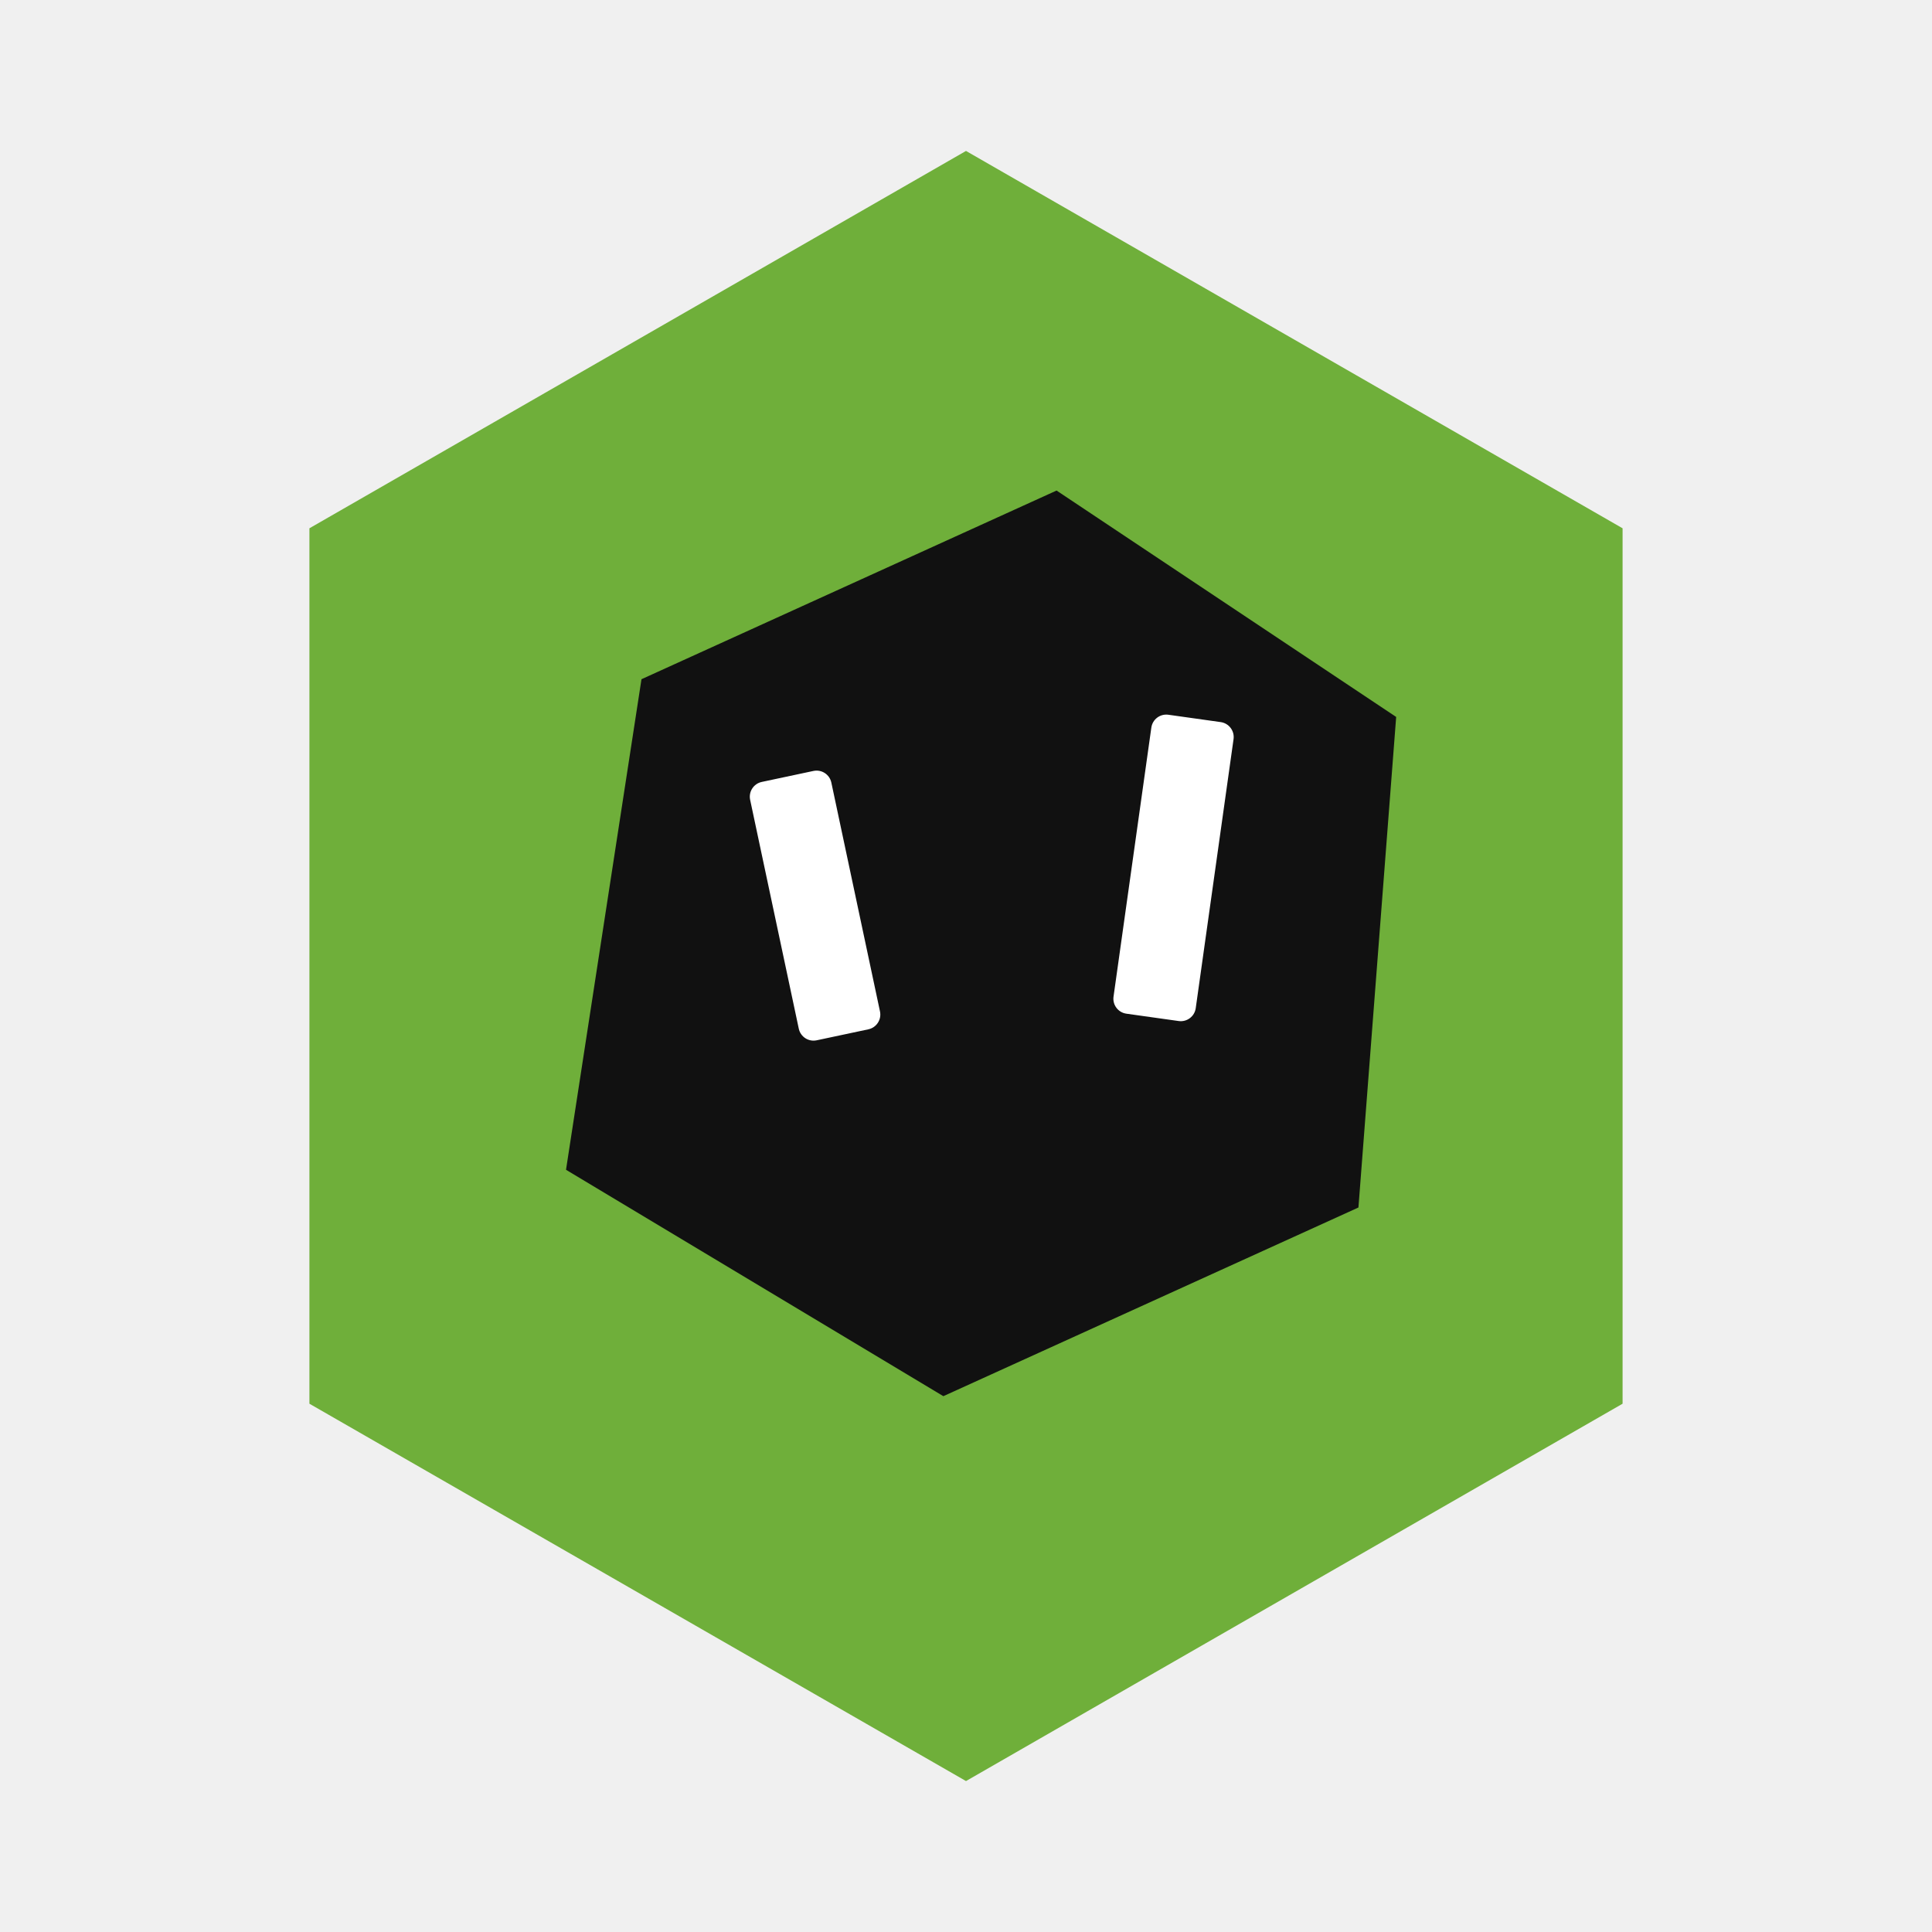
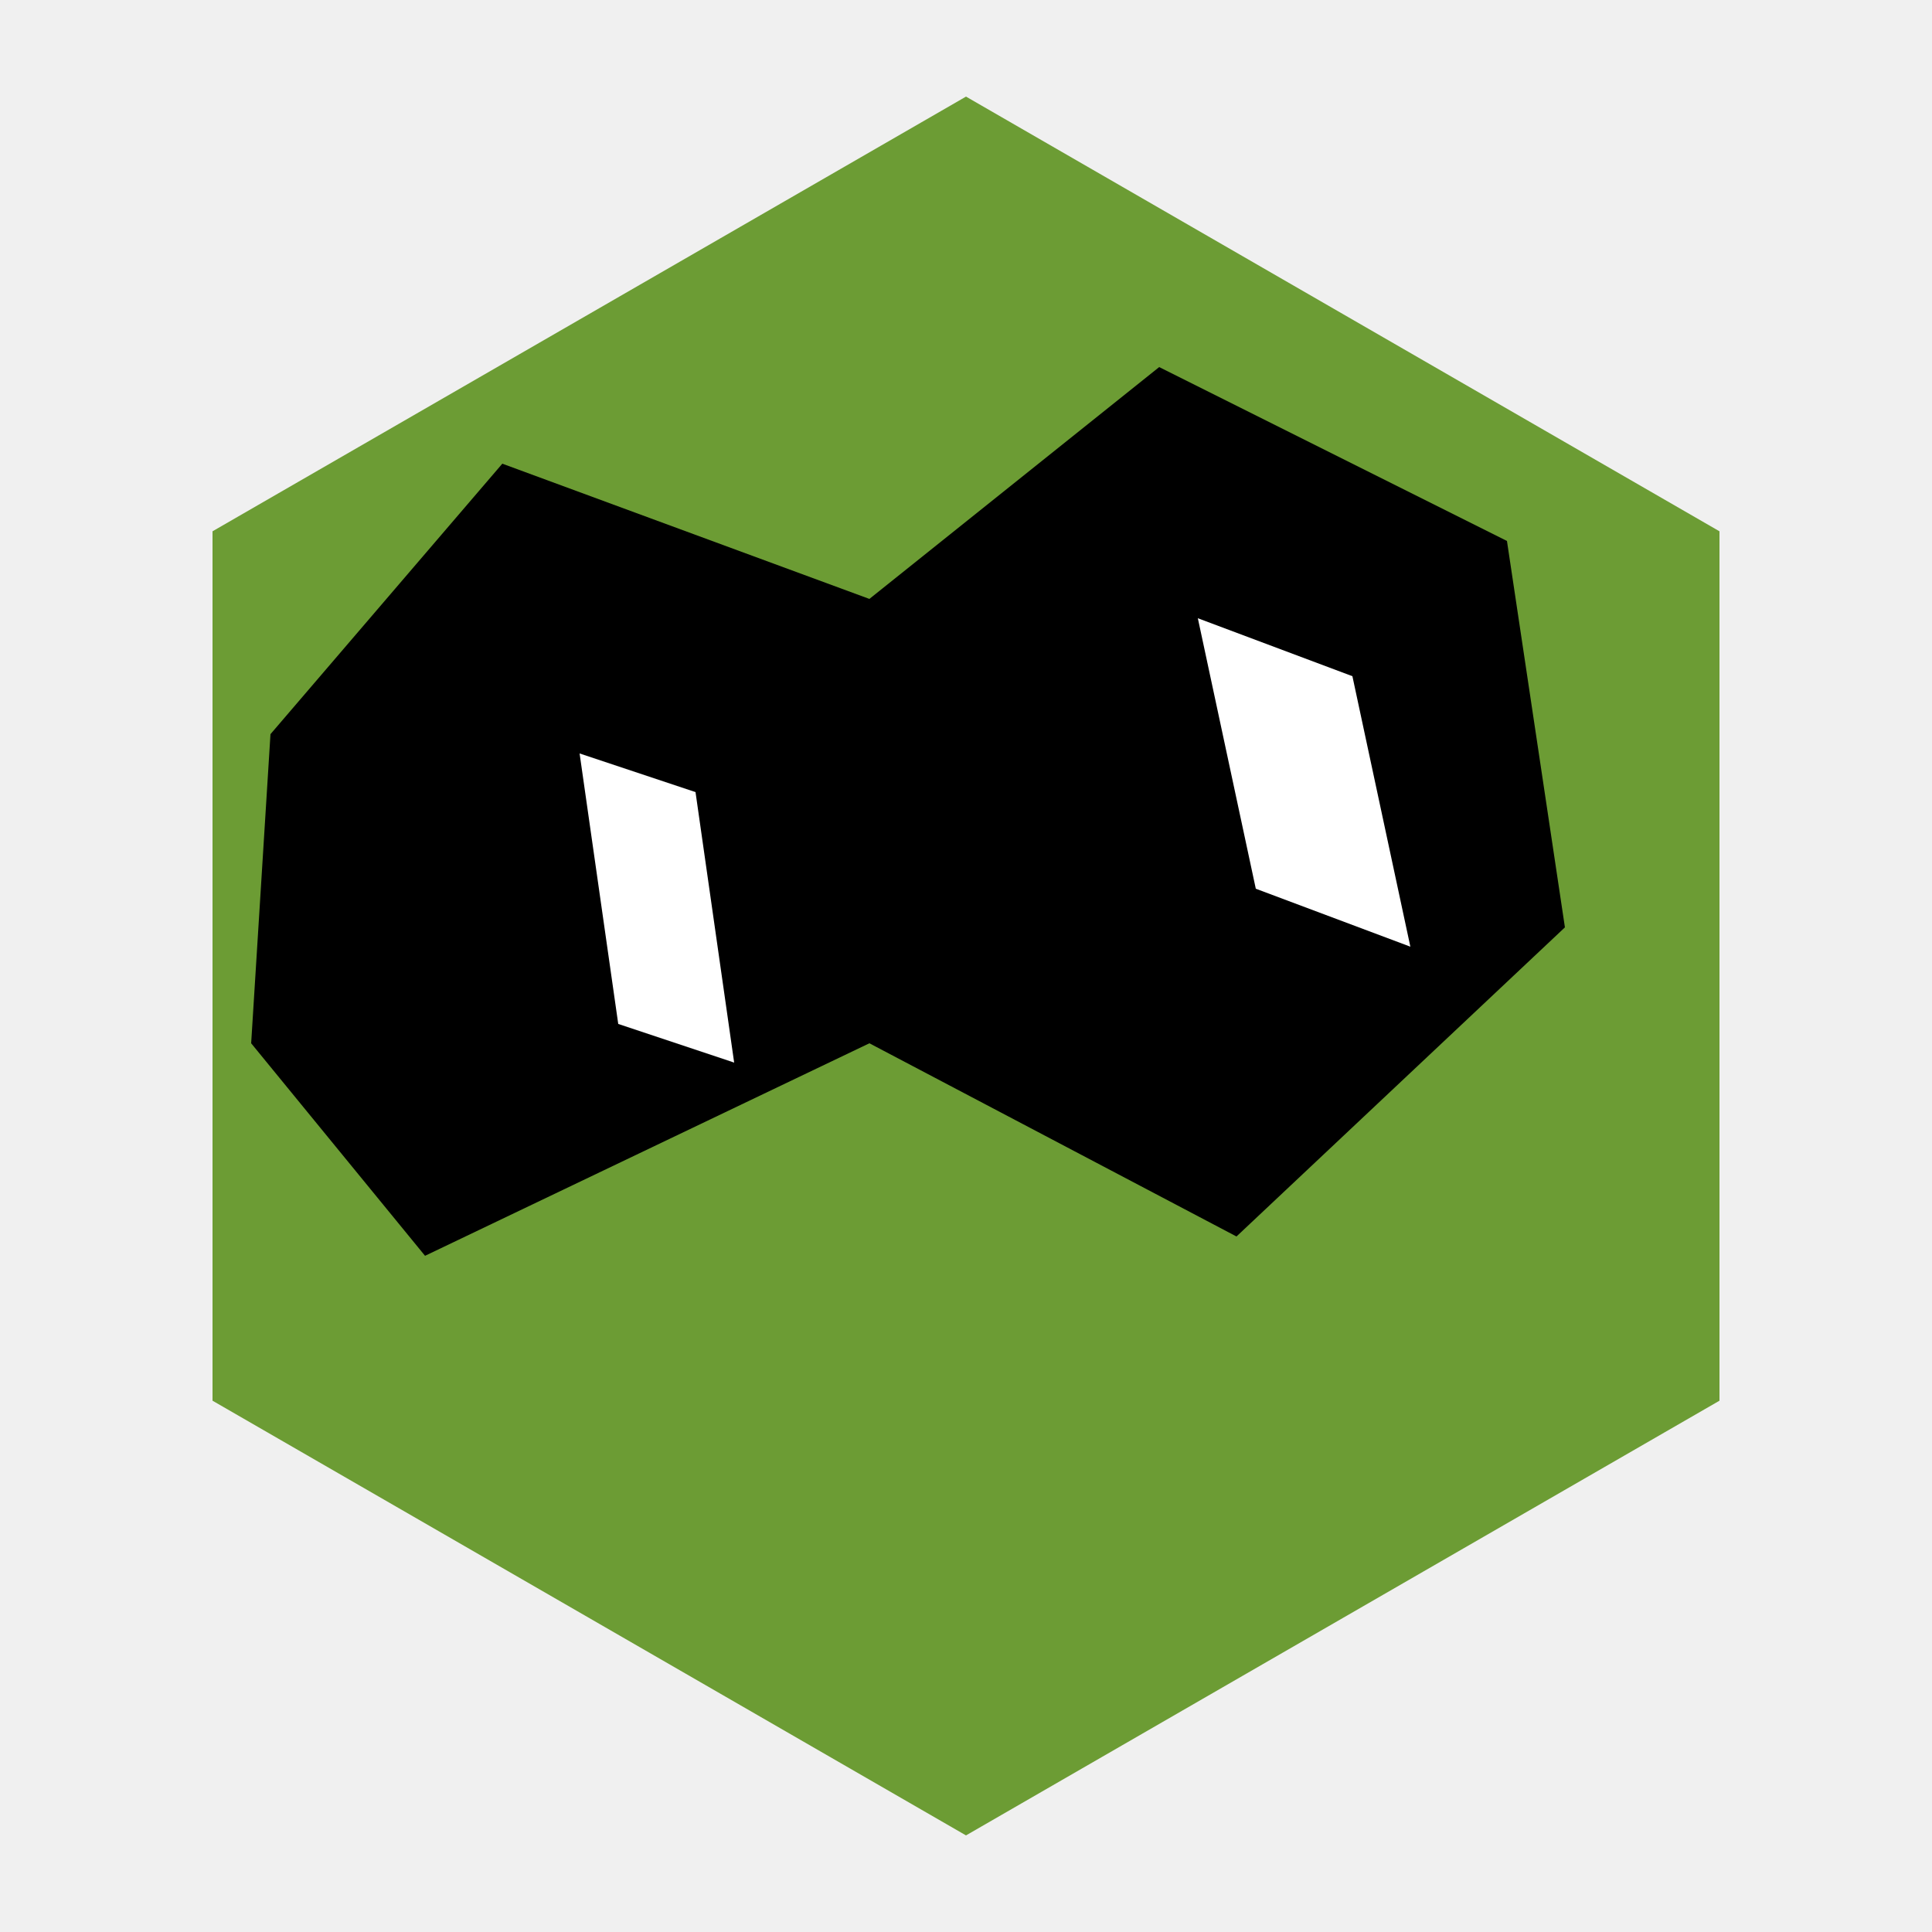
- <svg xmlns="http://www.w3.org/2000/svg" width="512" height="512" viewBox="0 0 512 512">
-   <polygon points="256,40 430,140 430,372 256,472 82,372 82,140" fill="#6FAF3A" />
-   <path d="M170 180        L280 130        L370 190        L360 320        L250 370        L150 310        Z" fill="#111111" />
-   <rect x="205" y="205" width="22" height="70" rx="4" fill="white" transform="rotate(-12 216 240)" />
-   <rect x="300" y="190" width="22" height="80" rx="4" fill="white" transform="rotate(8 311 230)" />
+ <svg xmlns="http://www.w3.org/2000/svg" viewBox="0 0 100 100" width="200" height="200">
+   <polygon points="50,5 89,27.5 89,72.5 50,95 11,72.5 11,27.5" fill="#6c9c34" />
+   <path d="M 14 38             L 26 24             L 45 31             L 60 19             L 78 28             L 81 48             L 64 64             L 45 54             L 22 65             L 13 54             Z" fill="#000000" />
+   <polygon points="30,39 36,41 38,55 32,53" fill="#ffffff" />
+   <polygon points="62,32 70,35 73,49 65,46" fill="#ffffff" />
</svg>
